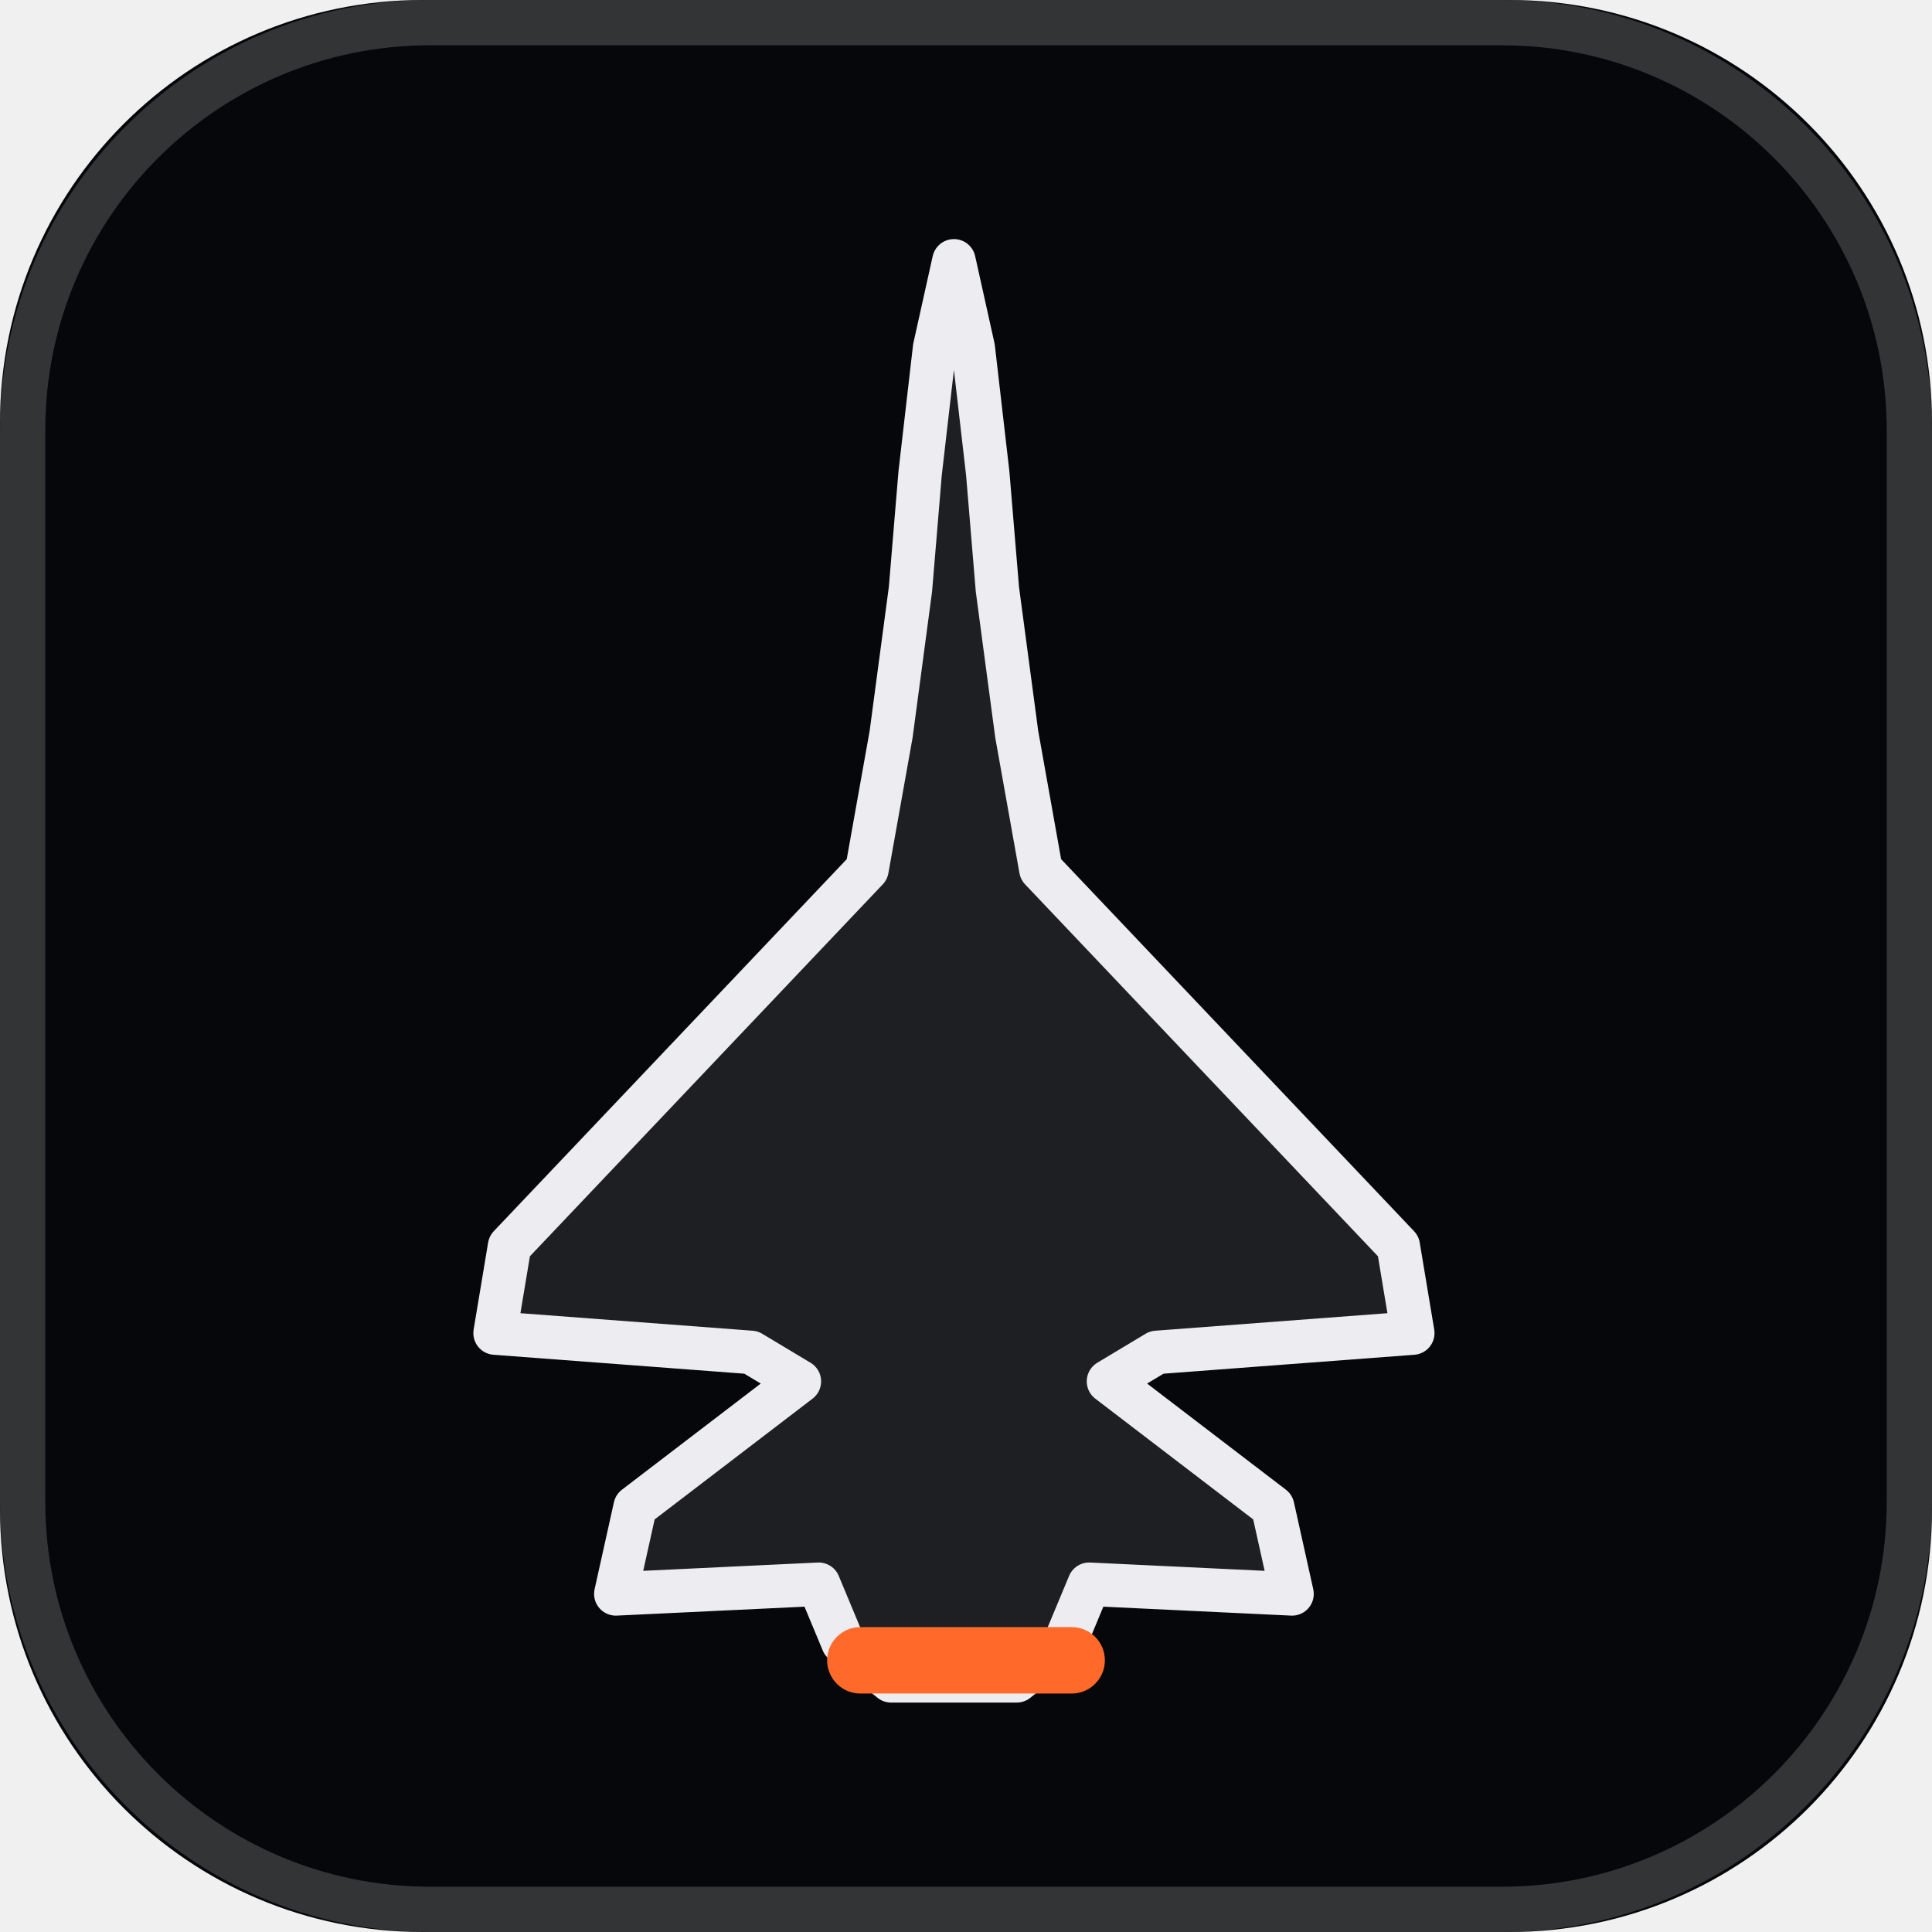
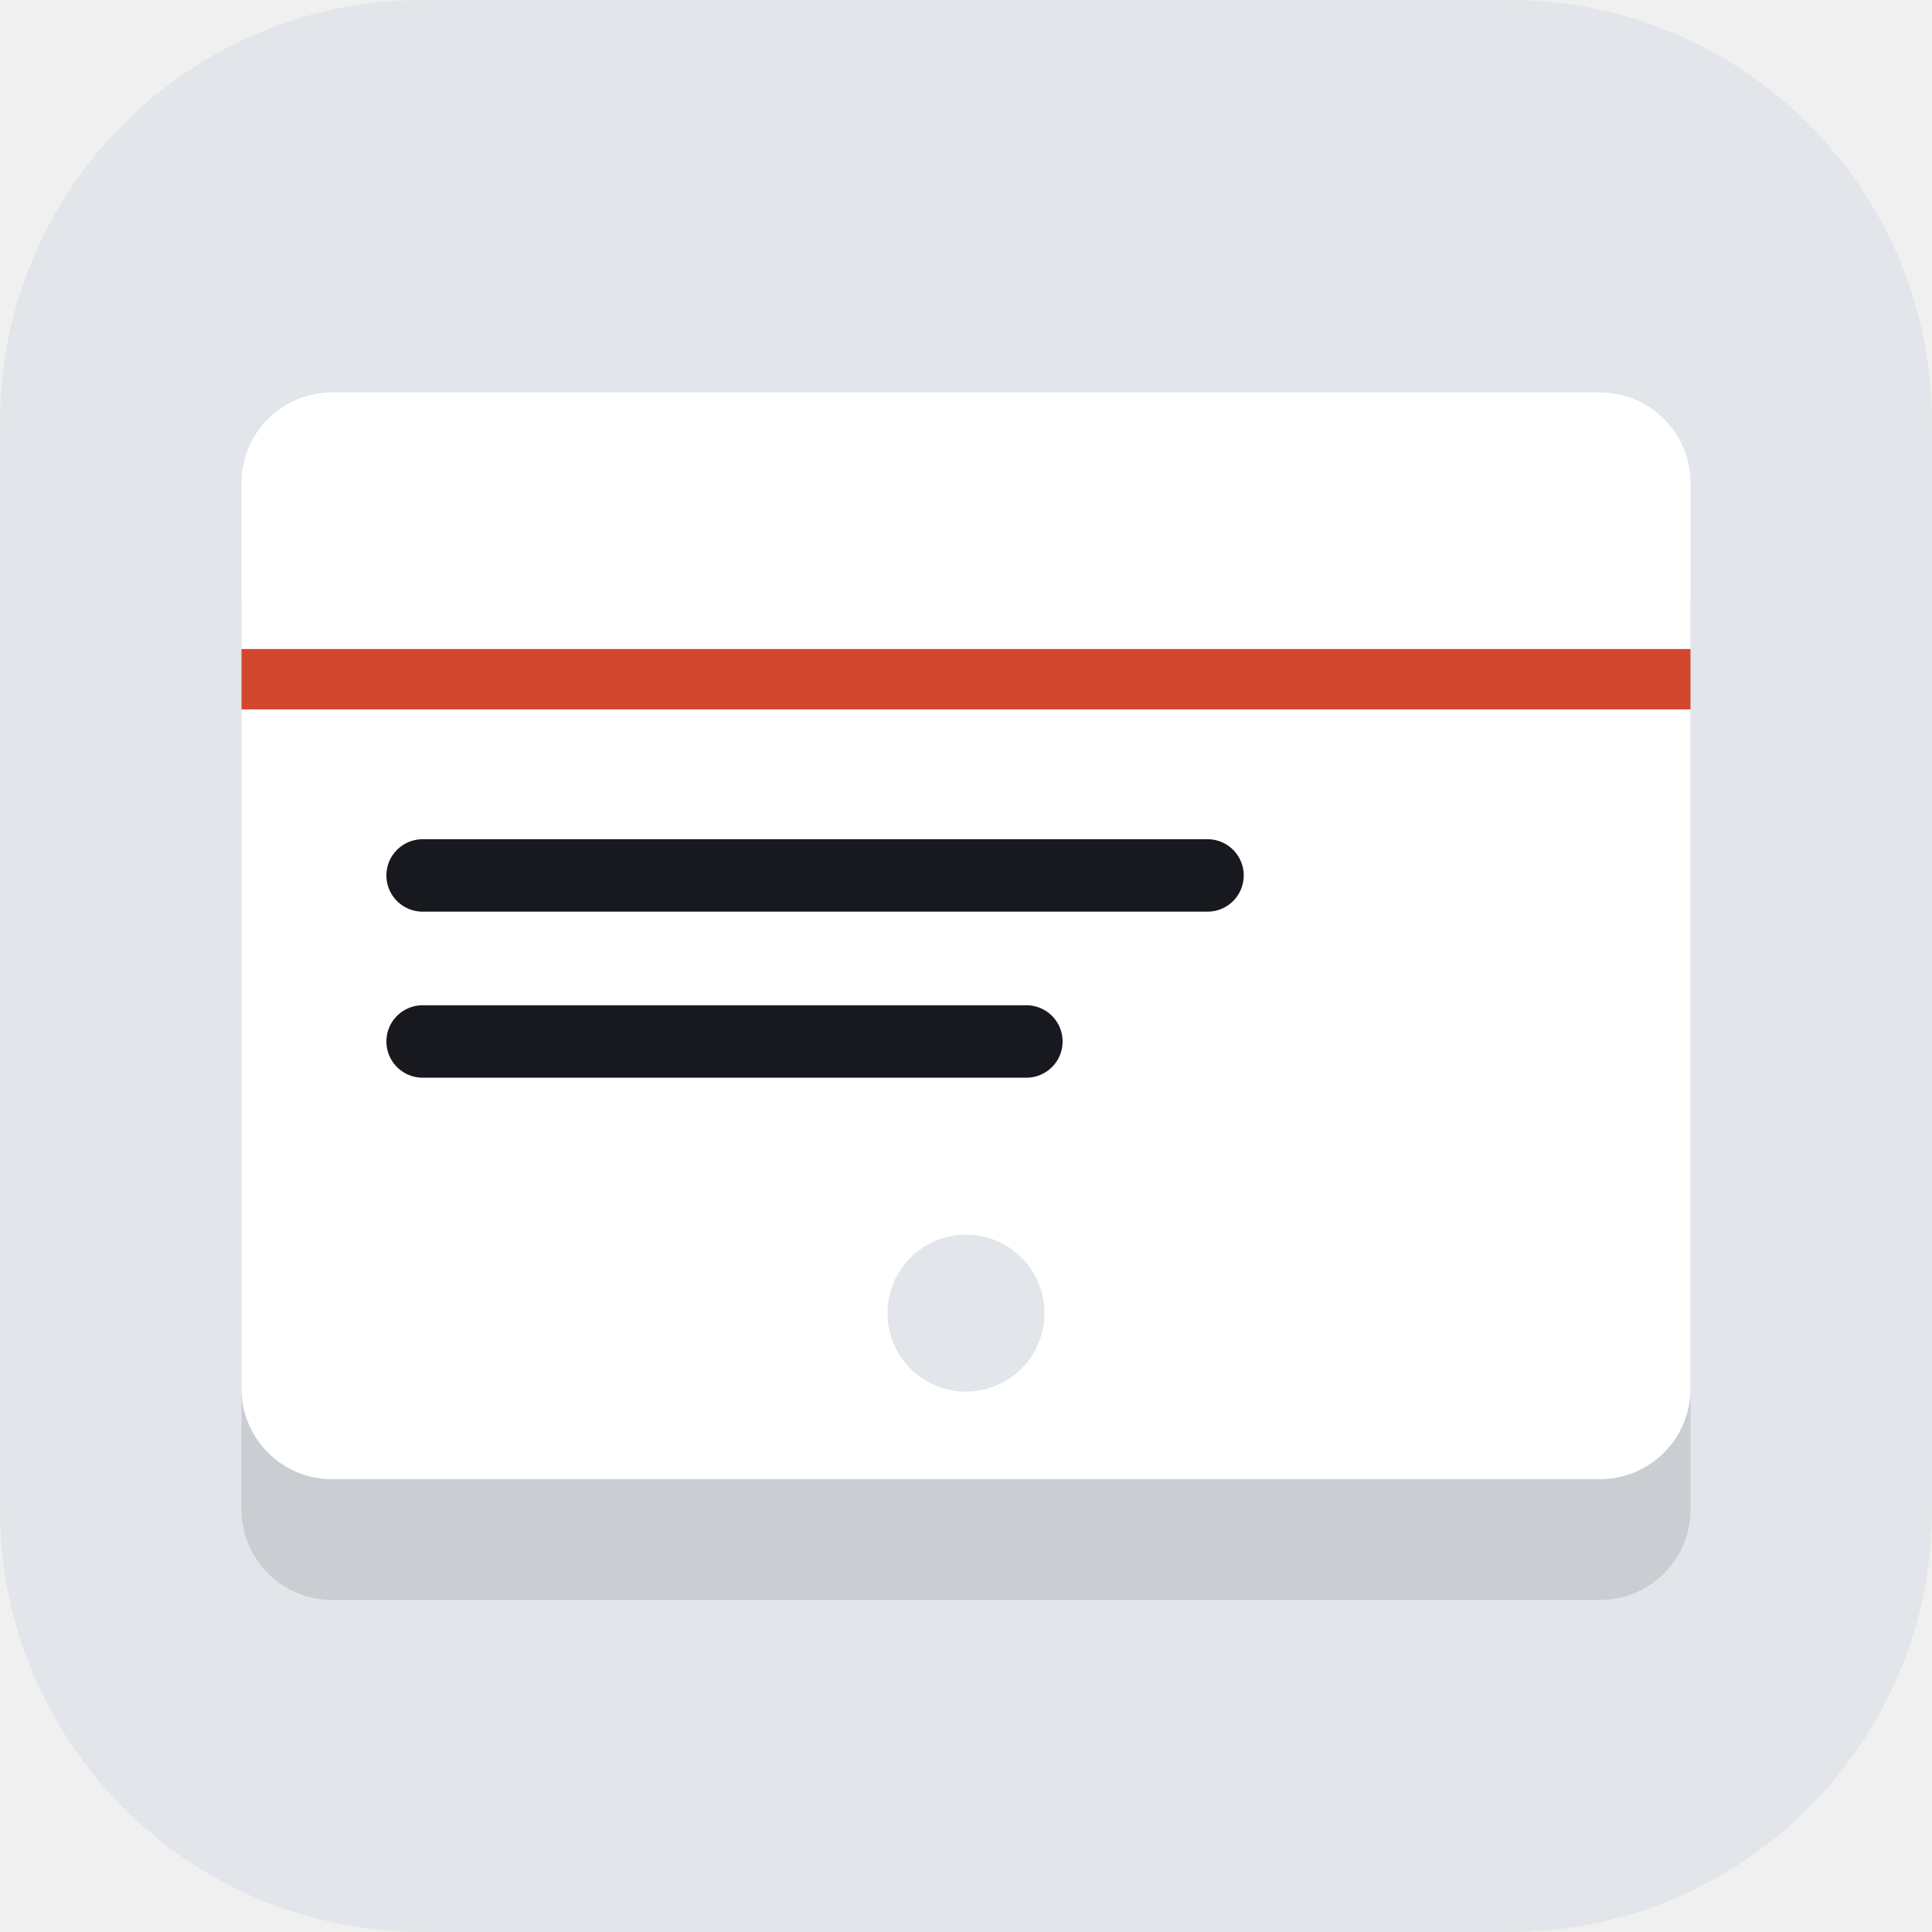
<svg xmlns="http://www.w3.org/2000/svg" viewBox="0 0 64 64">
-   <rect width="64" height="64" rx="14" fill="#06070a" />
-   <rect x=".75" y=".75" width="62.5" height="62.5" rx="13.5" fill="none" stroke="#ffffff" stroke-opacity=".18" stroke-width="1.5" />
-   <g transform="translate(15.6 8) scale(.16)">
-     <path d="M100 4L104 22L107 48L109 72L113 102L118 130L192 208L195 226L142 230L132 236L166 262L170 280L128 278L123 290L113 298L100 298L87 298L77 290L72 278L30 280L34 262L68 236L58 230L5 226L8 208L82 130L87 102L91 72L93 48L96 22Z" fill="rgba(255,255,255,.1)" stroke="#ececf1" stroke-width="9" stroke-linejoin="round" />
-   </g>
-   <path d="M28.5 55h7" stroke="#ff6a2b" stroke-width="2.2" stroke-linecap="round" />
+   <rect width="64" height="64" rx="14" fill="#e2e5e9" />
+   <rect x="8" y="15" width="48" height="36" rx="3" fill="#17191e" opacity=".12" transform="translate(0 2)" />
+   <rect x="8" y="13" width="48" height="36" rx="3" fill="#ffffff" />
+   <path d="M8 22.5h48" stroke="#d4472f" stroke-width="2" />
+   <path d="M14 29h26M14 34.5h20" stroke="#17191e" stroke-width="2.4" stroke-linecap="round" />
+   <circle cx="32" cy="43.5" r="2.6" fill="#e2e5e9" />
</svg>
